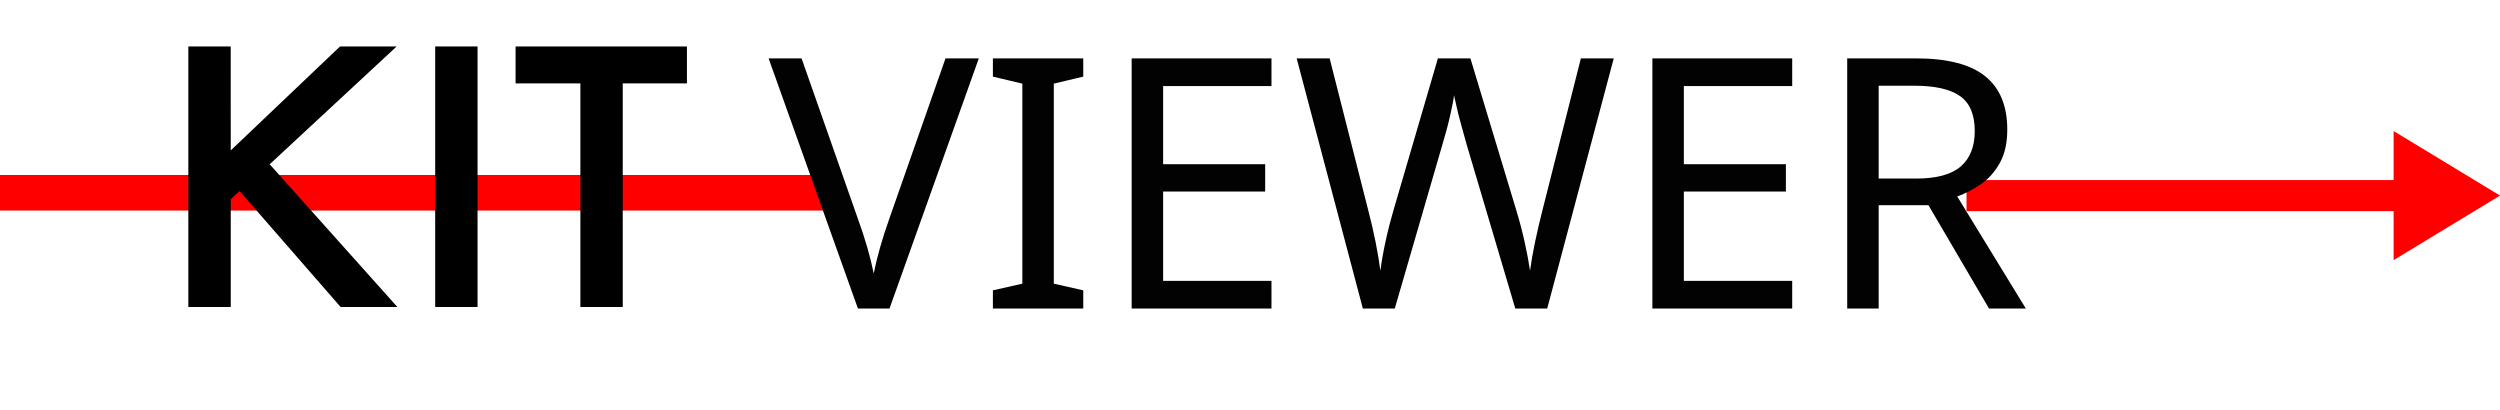
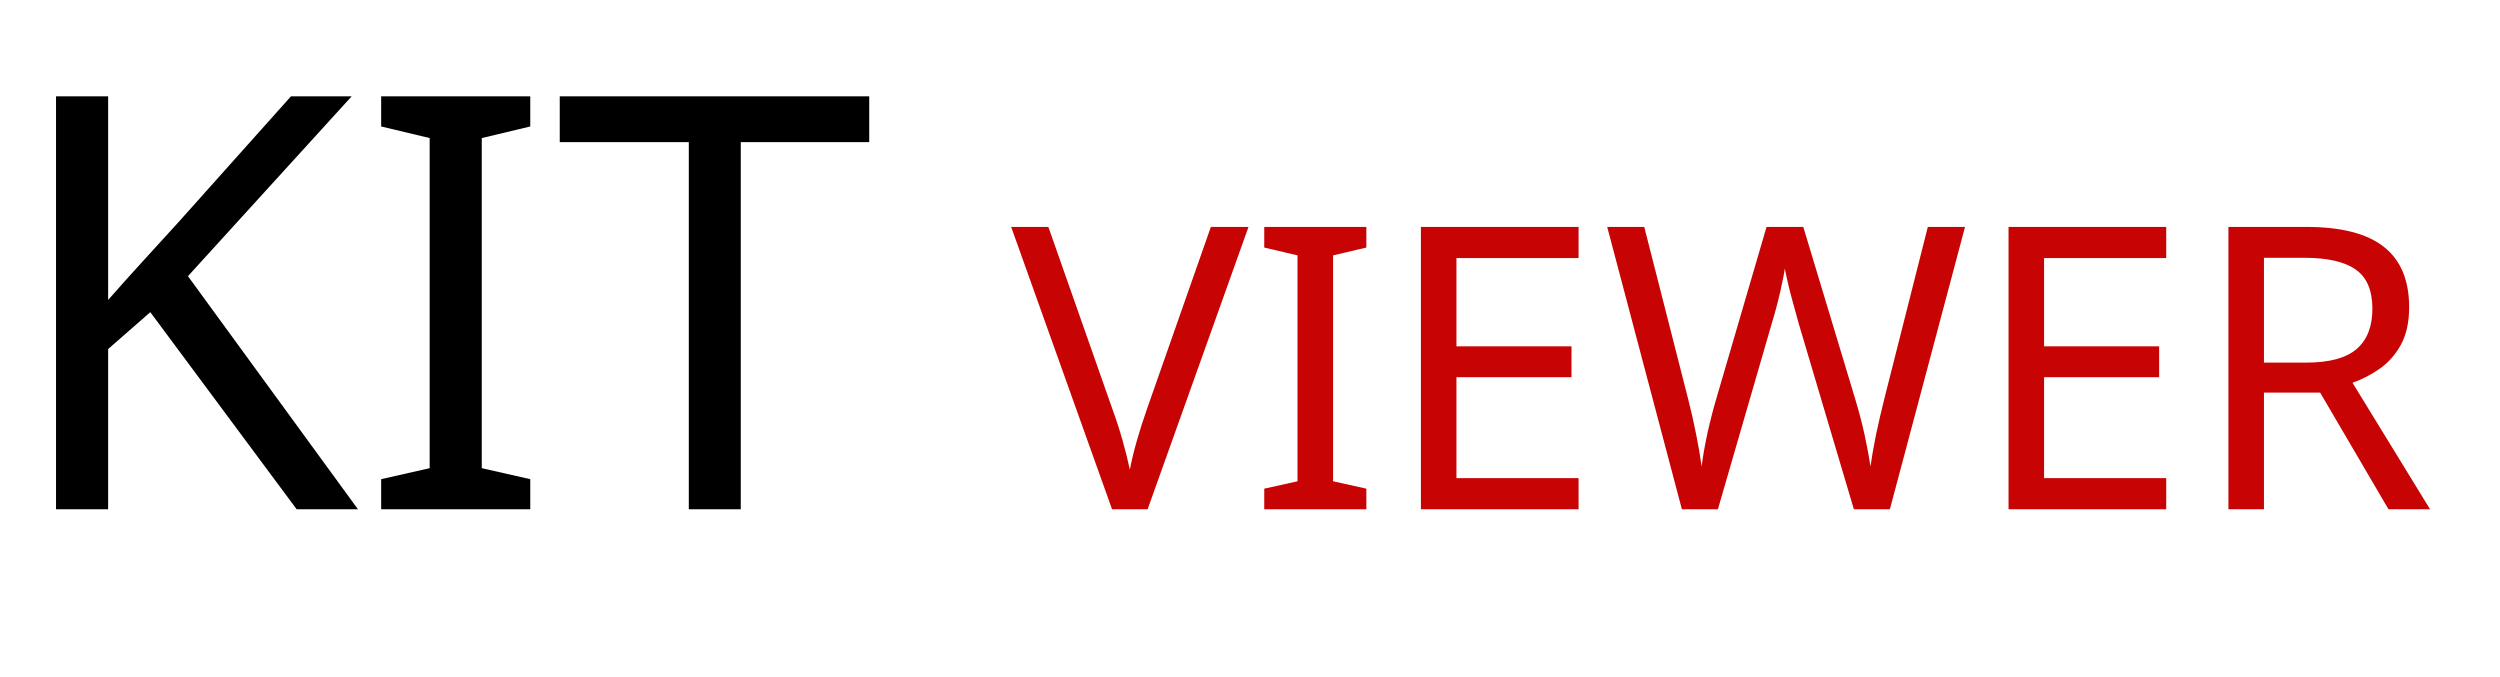
- <svg xmlns="http://www.w3.org/2000/svg" viewBox="0 0 445.61 73.02">
+ <svg xmlns="http://www.w3.org/2000/svg" viewBox="0 0 259.38 70.15">
  <defs>
-     <style>.cls-1{fill:red;}.cls-2{font-size:62.46px;fill:#020202;font-family:Futura-Medium, Futura;}</style>
+     <style>.cls-1{font-size:60px;font-family:Futura-Medium, Futura;}.cls-2{fill:#c80303;font-size:41.03px;}</style>
  </defs>
  <g id="Layer_2" data-name="Layer 2">
    <g id="Layer_1-2" data-name="Layer 1">
-       <rect class="cls-1" y="31.19" width="150" height="6.34" />
-       <polygon class="cls-1" points="350.52 37.63 426.65 37.63 426.65 46.36 445.61 34.86 426.65 23.36 426.65 32.09 350.52 32.09 350.52 37.63" />
-       <path d="M41.13,26.81,60.61,8.28H70.7l-22.63,21L70.83,54.72H60.71l-18-20.66L41.13,35.5V54.72H33.57V8.28h7.55Z" />
-       <path d="M85.12,8.28V54.72H77.57V8.28Z" />
-       <path d="M111,14.86V54.72h-7.55V14.86H91.9V8.28h30.54v6.59Z" />
-       <text class="cls-2" transform="translate(137 55)">VIEWER</text>
+       <text class="cls-1" transform="translate(0 52.84)">KIT <tspan class="cls-2" x="104.91" y="0">VIEWER</tspan>
+       </text>
    </g>
  </g>
</svg>
